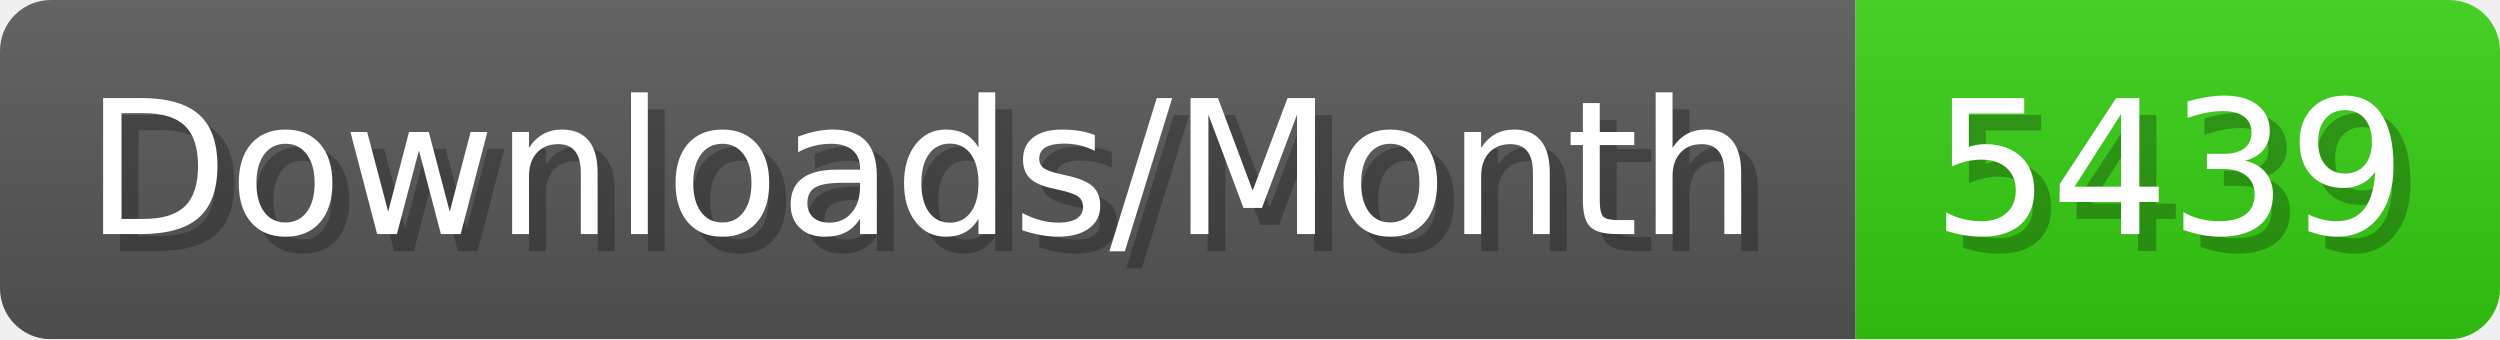
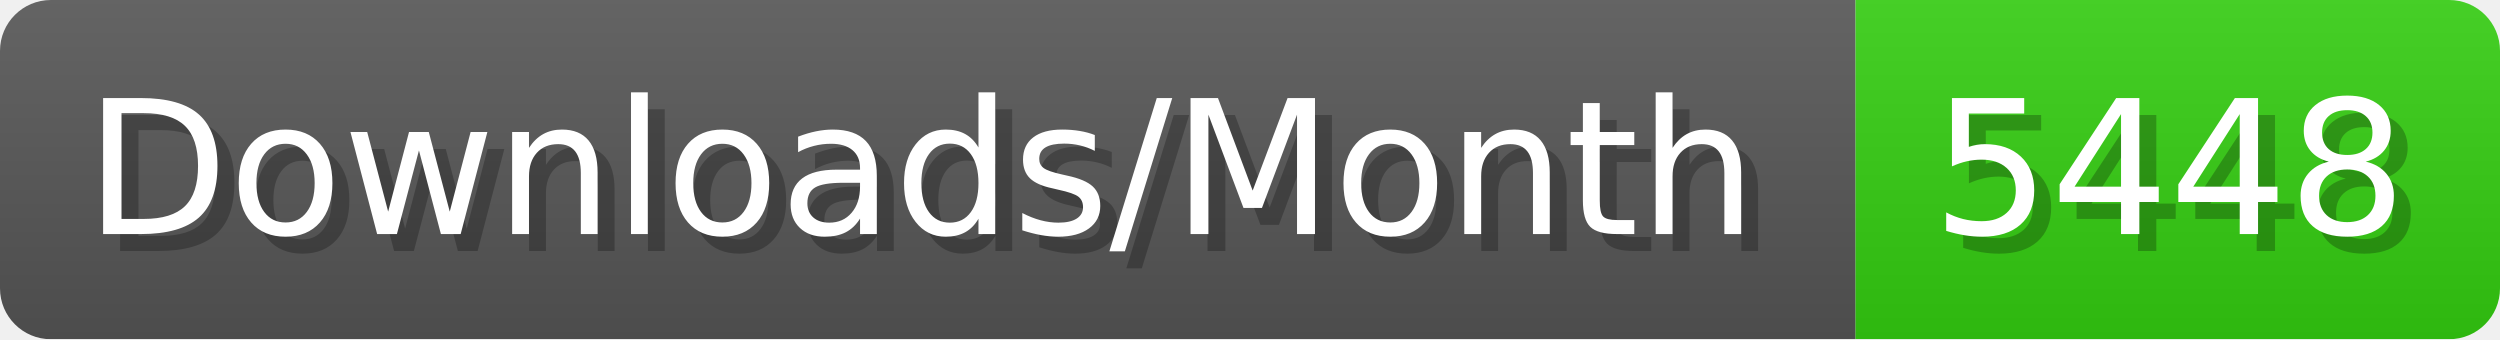
- <svg xmlns="http://www.w3.org/2000/svg" width="147.4" height="20" viewBox="0 0 1474 200" role="img" aria-label="Downloads/Month: 5439">
+ <svg xmlns="http://www.w3.org/2000/svg" width="147.4" height="20" viewBox="0 0 1474 200" role="img" aria-label="Downloads/Month: 5448">
  <linearGradient id="YlXUI" x2="0" y2="100%">
    <stop offset="0" stop-opacity=".1" stop-color="#EEE" />
    <stop offset="1" stop-opacity=".1" />
  </linearGradient>
  <mask id="JHhop">
    <rect width="1474" height="200" rx="30" fill="#FFF" />
  </mask>
  <g mask="url(#JHhop)">
    <rect width="1094" height="200" fill="#555" />
    <rect width="380" height="200" fill="#3C1" x="1094" />
    <rect width="1474" height="200" fill="url(#YlXUI)" />
  </g>
  <g aria-hidden="true" fill="#fff" text-anchor="start" font-family="Verdana,DejaVu Sans,sans-serif" font-size="110">
    <text x="60" y="148" textLength="994" fill="#000" opacity="0.25">Downloads/Month</text>
    <text x="50" y="138" textLength="994">Downloads/Month</text>
-     <text x="1149" y="148" textLength="280" fill="#000" opacity="0.25">5439</text>
-     <text x="1139" y="138" textLength="280">5439</text>
+     <text x="1149" y="148" textLength="280" fill="#000" opacity="0.25">5448</text>
+     <text x="1139" y="138" textLength="280">5448</text>
  </g>
</svg>
